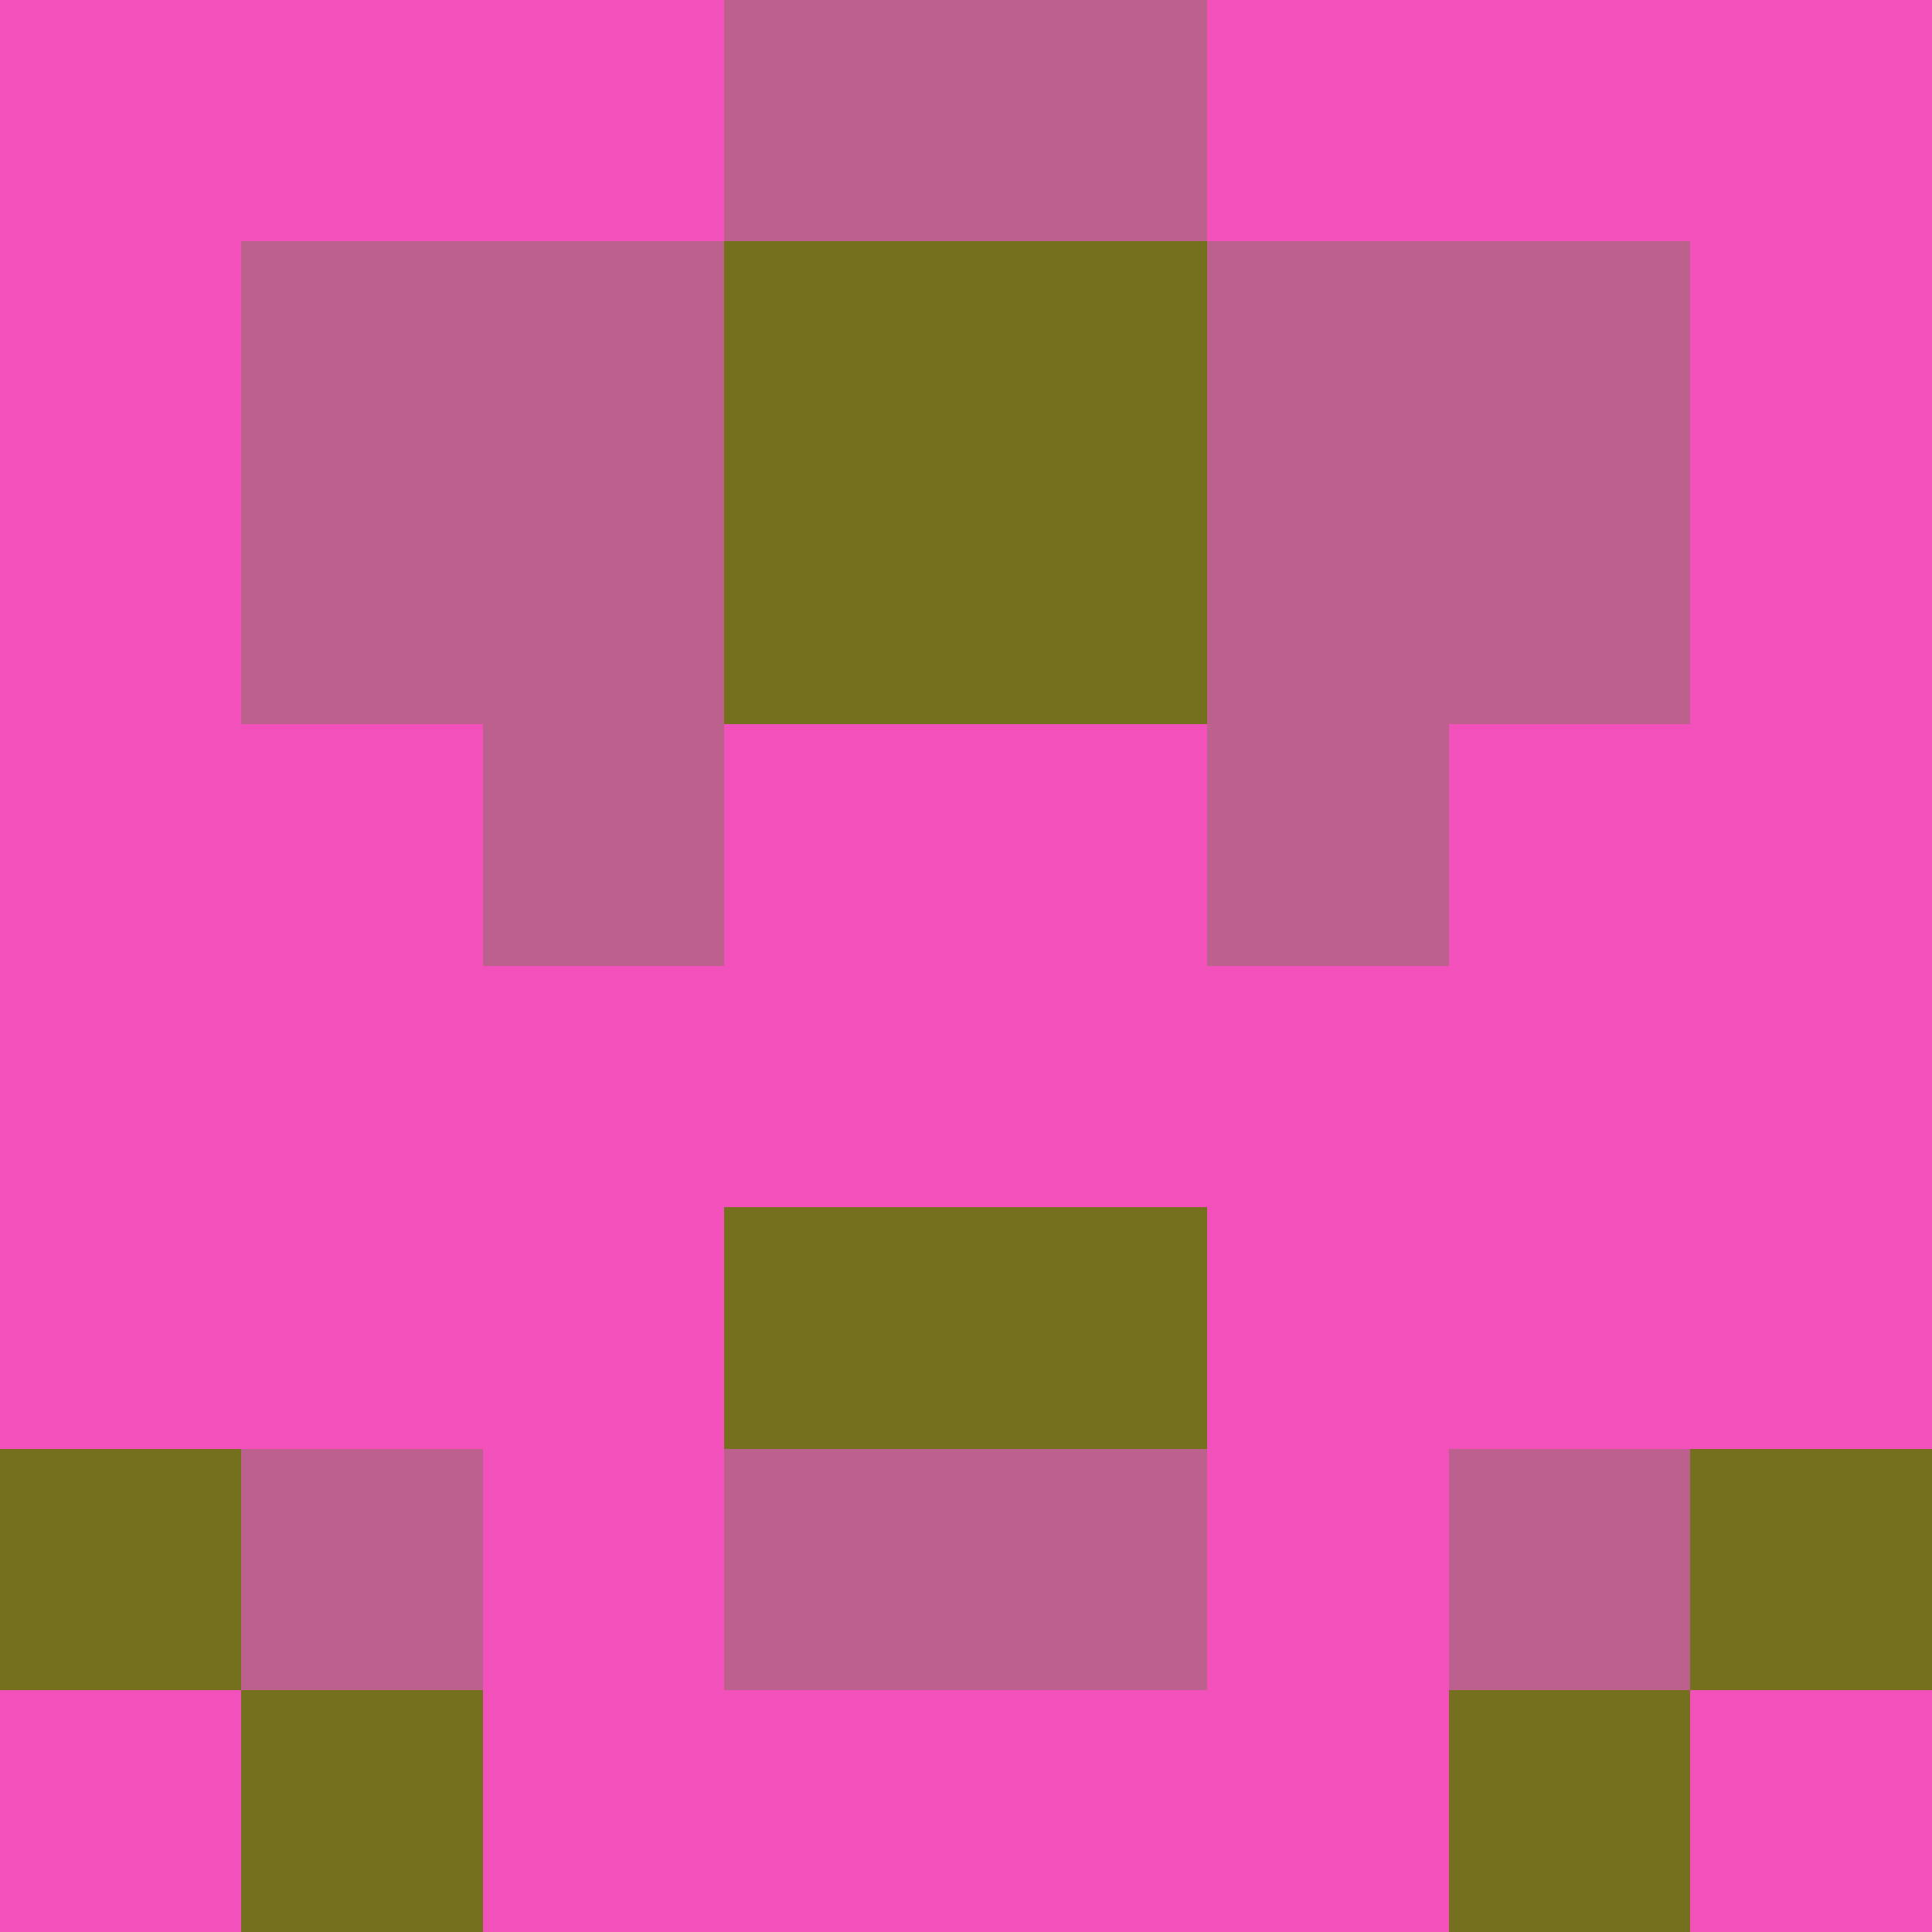
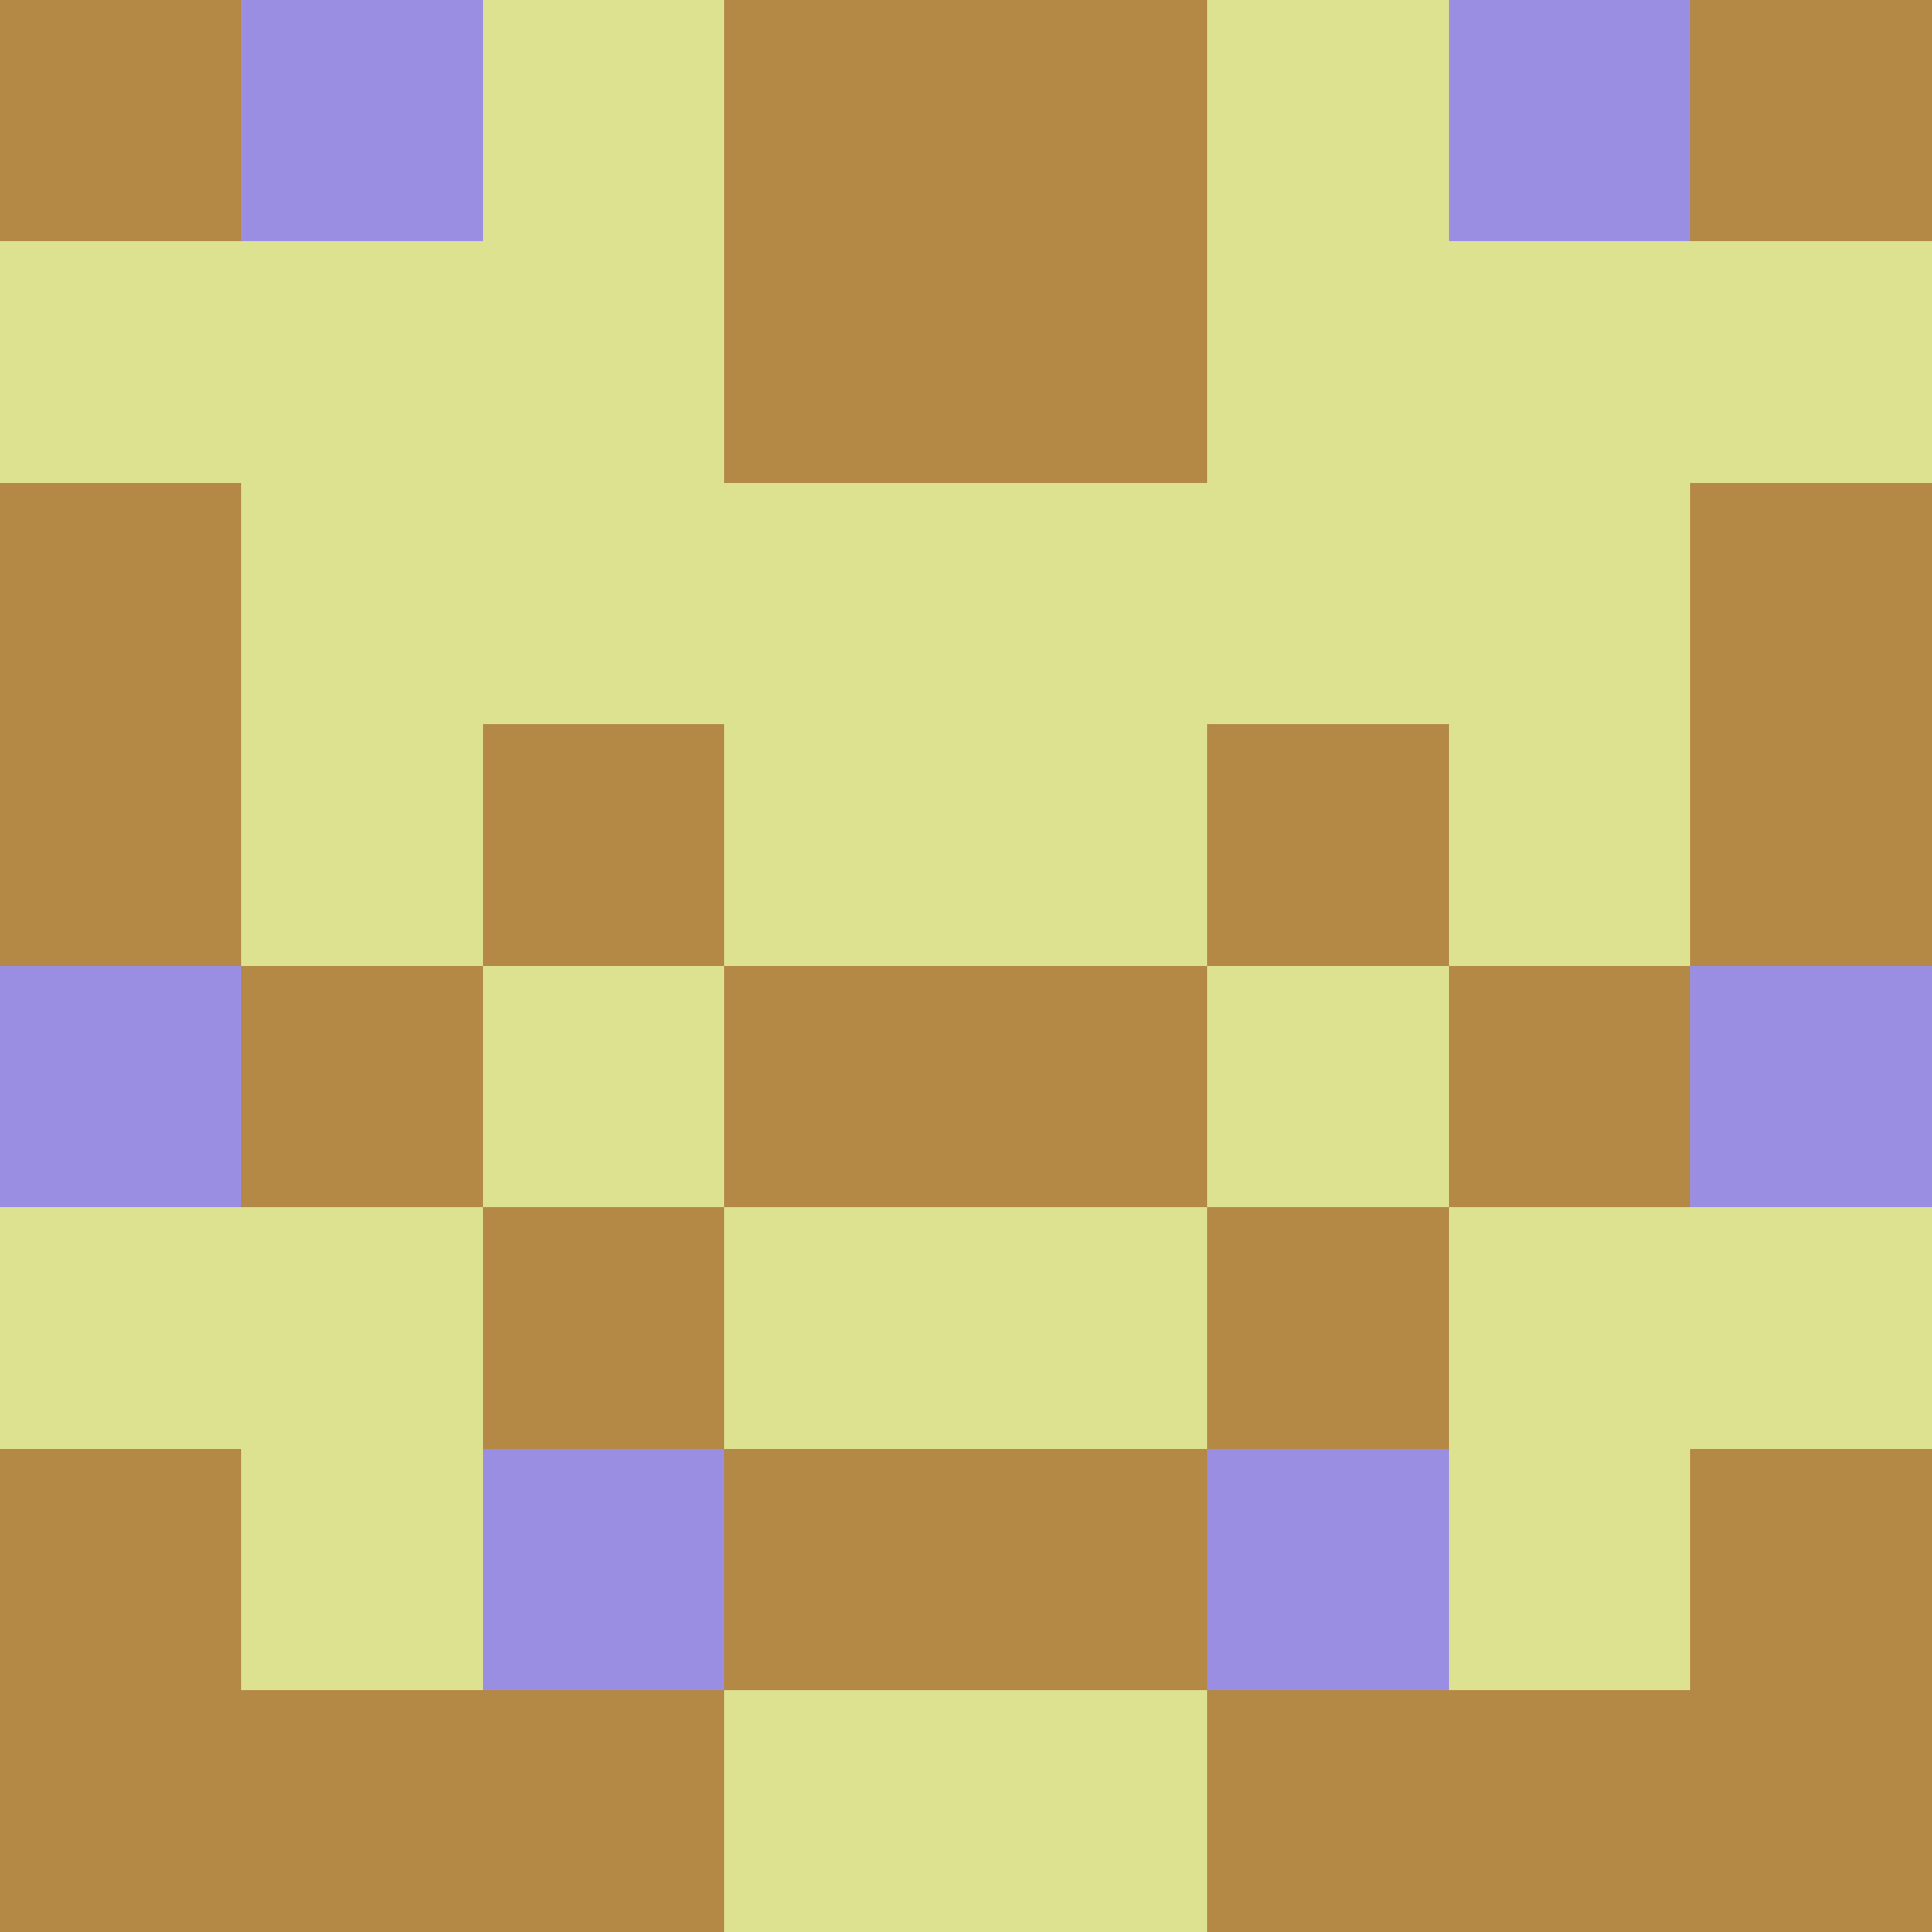
<svg xmlns="http://www.w3.org/2000/svg" viewBox="0 0 8 8" width="64" height="64">
  <g transform="translate(0 0) scale(1)" shape-rendering="crispEdges">
-     <path fill="#bc608d" d="M0 0h8v8H0z" />
-     <path fill="#f251bc" d="M0 0h1v1h-1zM1 0h1v1h-1zM2 0h1v1h-1zM5 0h1v1h-1zM6 0h1v1h-1zM7 0h1v1h-1zM0 1h1v1h-1zM7 1h1v1h-1zM0 2h1v1h-1zM7 2h1v1h-1zM0 3h1v1h-1zM1 3h1v1h-1zM3 3h1v1h-1zM4 3h1v1h-1zM6 3h1v1h-1zM7 3h1v1h-1zM0 4h1v1h-1zM1 4h1v1h-1zM2 4h1v1h-1zM3 4h1v1h-1zM4 4h1v1h-1zM5 4h1v1h-1zM6 4h1v1h-1zM7 4h1v1h-1zM0 5h1v1h-1zM1 5h1v1h-1zM2 5h1v1h-1zM5 5h1v1h-1zM6 5h1v1h-1zM7 5h1v1h-1zM2 6h1v1h-1zM5 6h1v1h-1zM0 7h1v1h-1zM2 7h1v1h-1zM3 7h1v1h-1zM4 7h1v1h-1zM5 7h1v1h-1zM7 7h1v1h-1z" />
-     <path fill="#74701d" d="M3 1h1v1h-1zM4 1h1v1h-1zM3 2h1v1h-1zM4 2h1v1h-1zM3 5h1v1h-1zM4 5h1v1h-1zM0 6h1v1h-1zM7 6h1v1h-1zM1 7h1v1h-1zM6 7h1v1h-1z" />
+     <path fill="#dce290" d="M0 0h8v8H0z" />
+     <path fill="#b48845" d="M0 0h1v1h-1zM3 0h1v1h-1zM4 0h1v1h-1zM7 0h1v1h-1zM3 1h1v1h-1zM4 1h1v1h-1zM0 2h1v1h-1zM7 2h1v1h-1zM0 3h1v1h-1zM2 3h1v1h-1zM5 3h1v1h-1zM7 3h1v1h-1zM1 4h1v1h-1zM3 4h1v1h-1zM4 4h1v1h-1zM6 4h1v1h-1zM2 5h1v1h-1zM5 5h1v1h-1zM0 6h1v1h-1zM3 6h1v1h-1zM4 6h1v1h-1zM7 6h1v1h-1zM0 7h1v1h-1zM1 7h1v1h-1zM2 7h1v1h-1zM5 7h1v1h-1zM6 7h1v1h-1zM7 7h1v1h-1z" />
+     <path fill="#9a8ee3" d="M1 0h1v1h-1zM6 0h1v1h-1zM0 4h1v1h-1zM7 4h1v1h-1zM2 6h1v1h-1zM5 6h1v1h-1z" />
  </g>
</svg>
